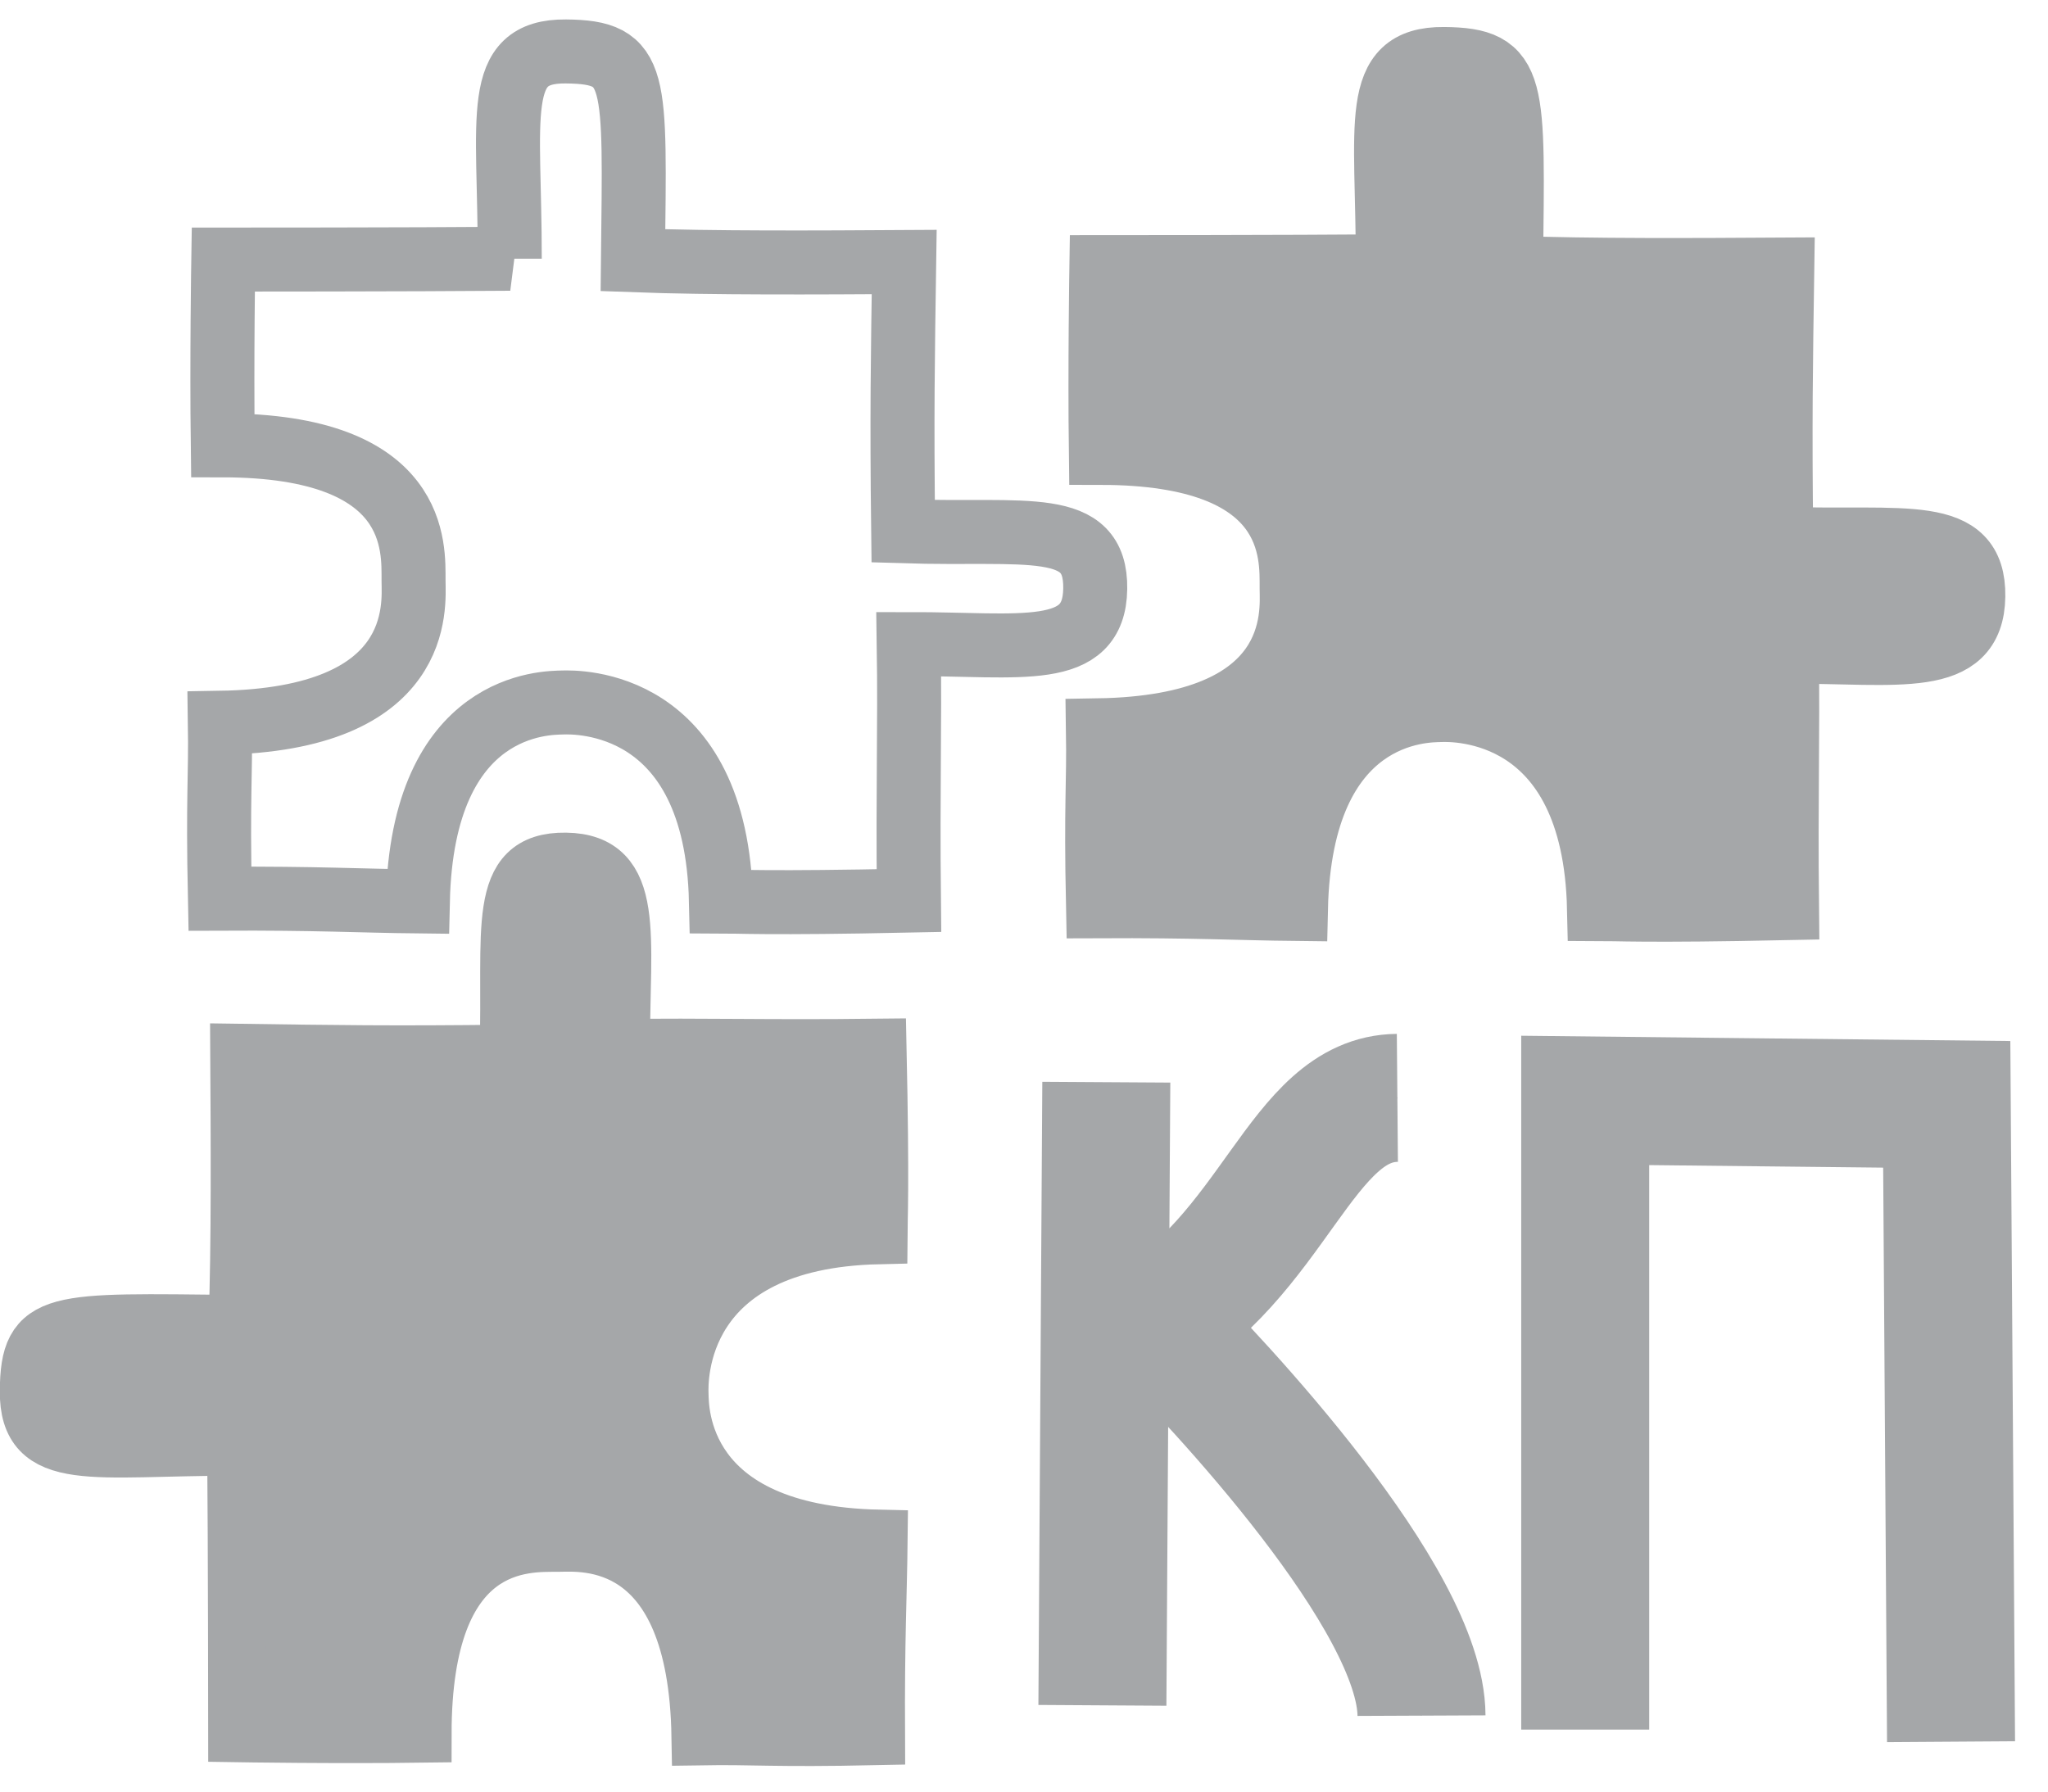
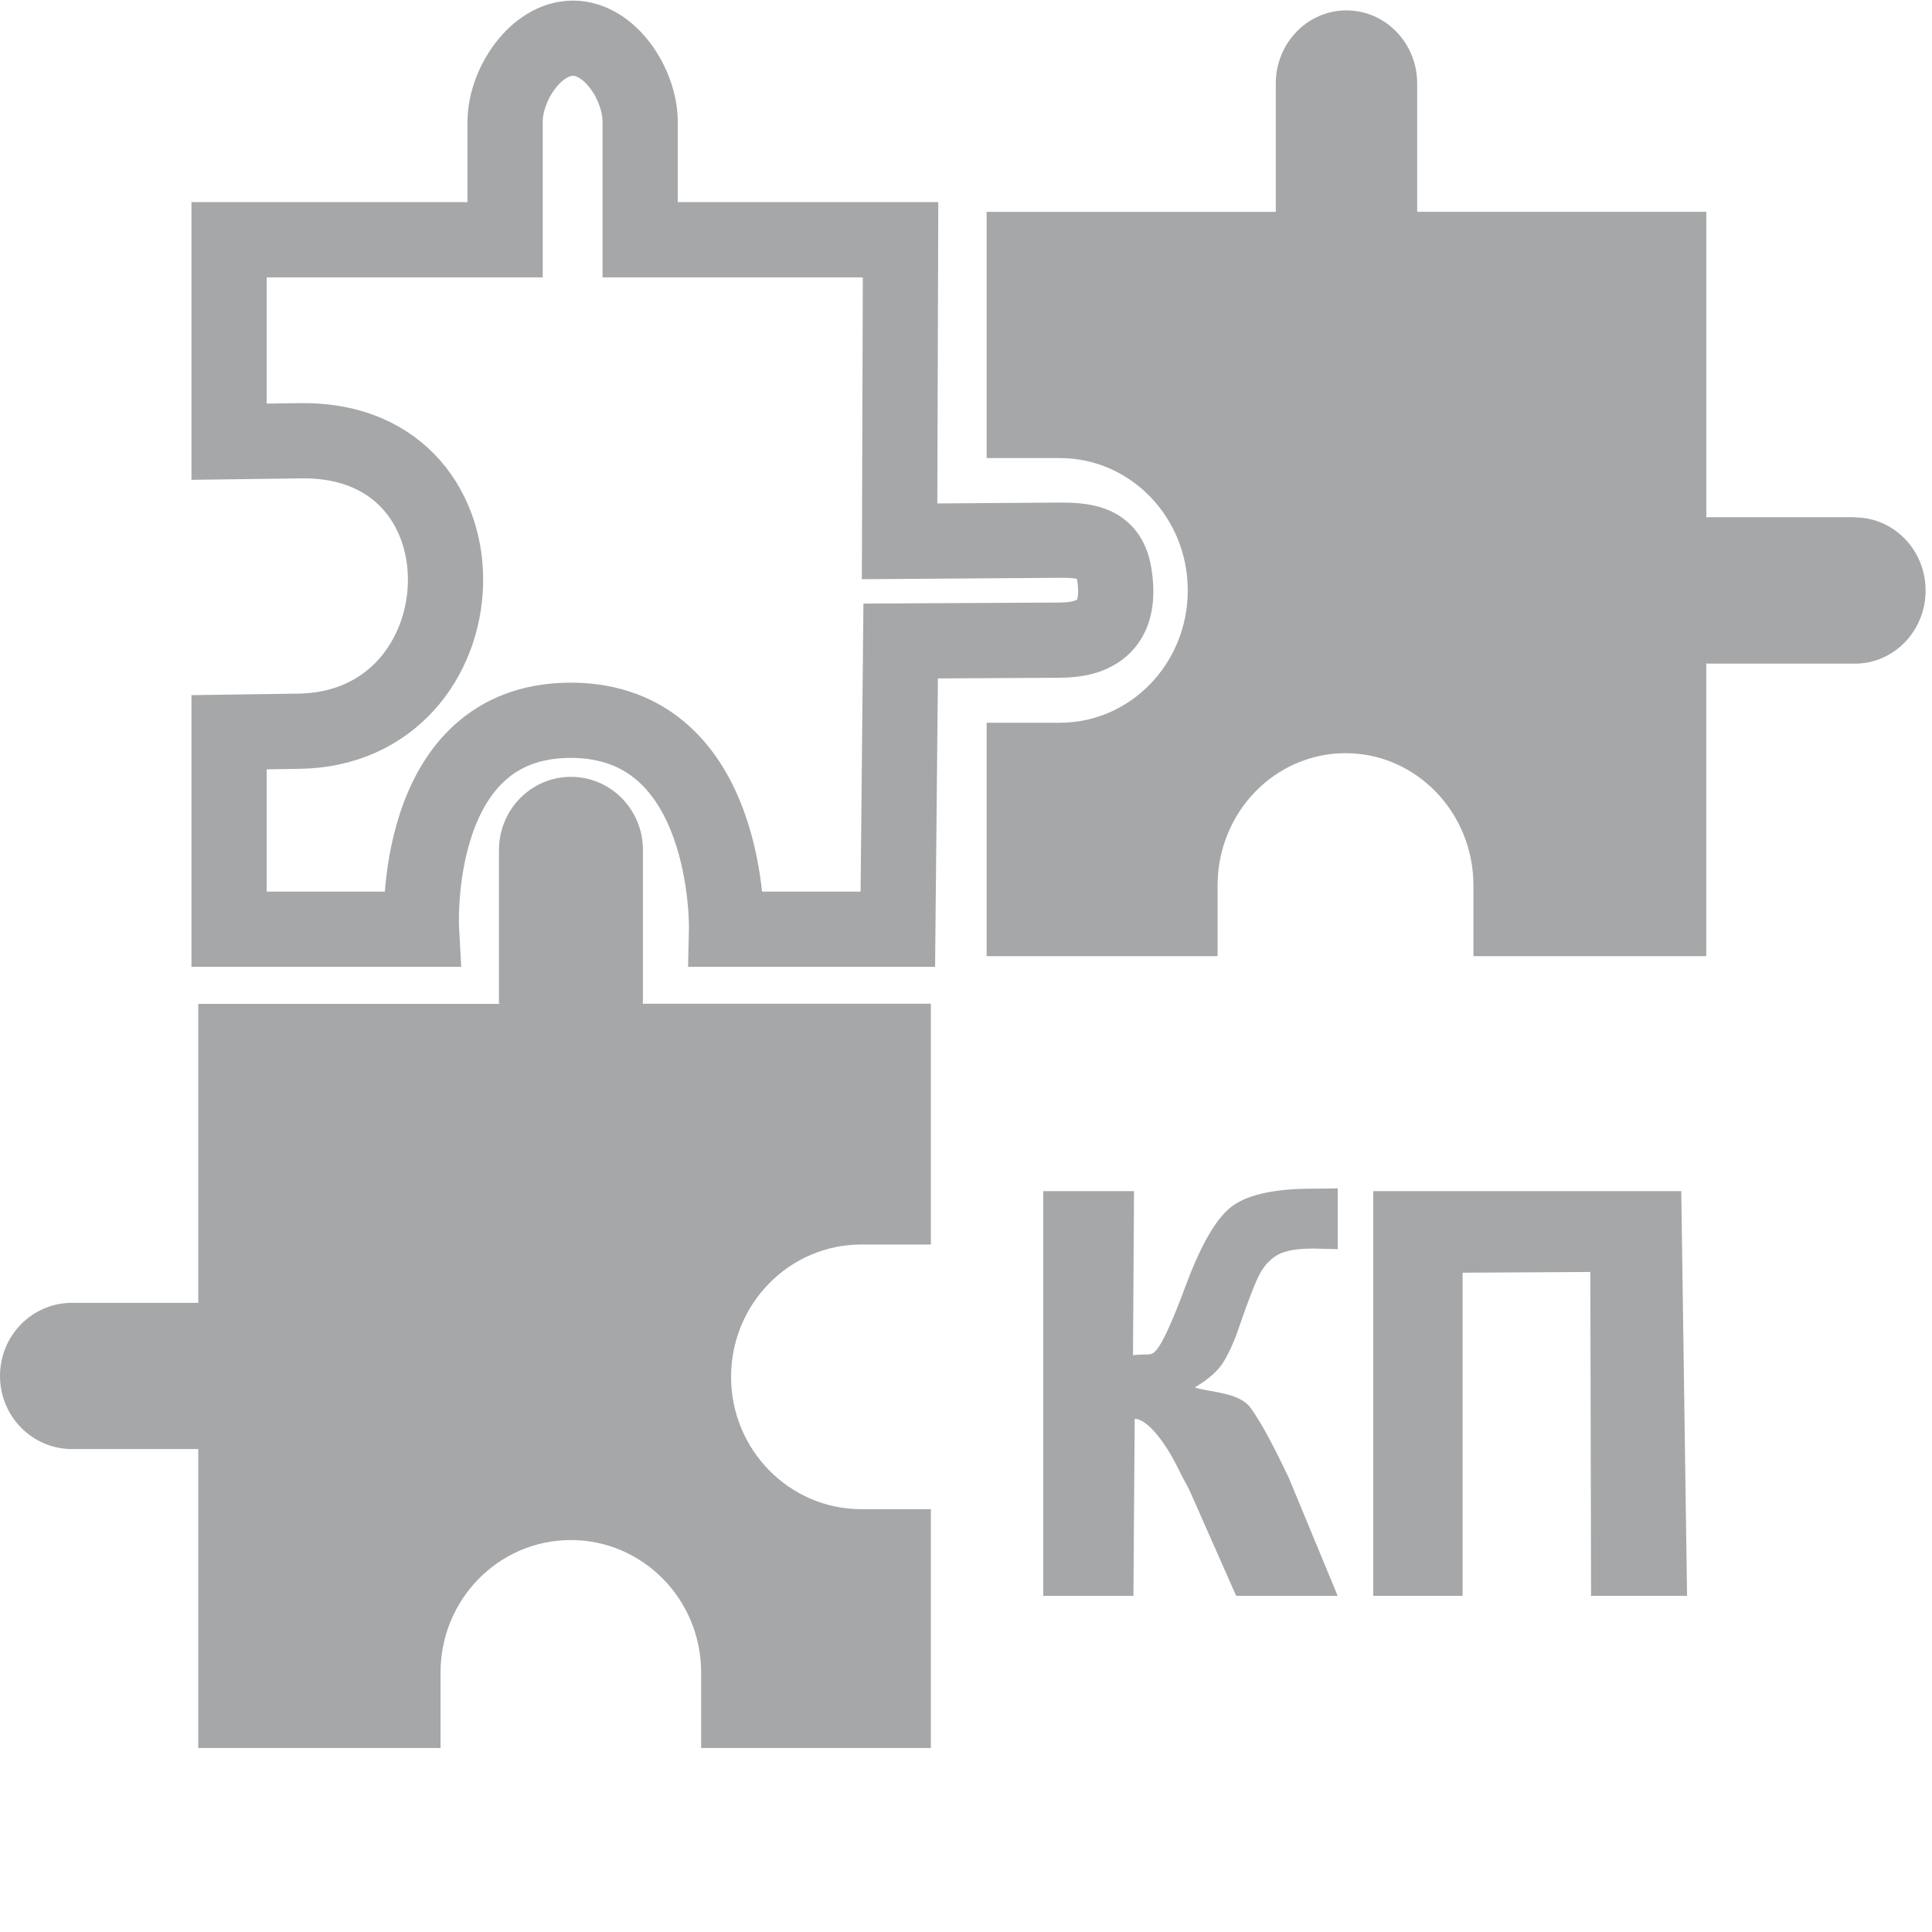
- <svg xmlns="http://www.w3.org/2000/svg" width="32" height="28" viewBox="0 0 32 28" fill="none">
-   <path class="stroke" fill="none" stroke="#a5a7a9" stroke-width="1" stroke-linecap="round" stroke-linejoin="miter" stroke-miterlimit="4" stroke-dasharray="none" stroke-opacity="1" d="m 7.965,4.043 c 0.002,-2.236 -0.274,-3.249 0.875,-3.239 1.142,0.01 1.08,0.394 1.05,3.263 1.233,0.046 2.911,0.036 4.238,0.028 -0.022,1.483 -0.038,2.385 -0.016,4.208 1.937,0.061 3.017,-0.207 3.001,0.899 -0.016,1.105 -1.16,0.862 -2.914,0.864 0.02,1.327 -0.016,2.198 0.003,4.009 -2.197,0.046 -2.725,0.013 -2.937,0.013 -0.07,-3.17 -2.254,-3.117 -2.48,-3.109 -0.227,0.008 -2.186,-0.026 -2.256,3.109 -0.922,-0.01 -1.546,-0.05 -3.093,-0.043 -0.034,-1.626 0.013,-1.884 -2.36e-4,-2.749 3.198,-0.051 3.028,-1.835 3.026,-2.219 -0.003,-0.507 0.107,-2.114 -2.981,-2.117 -0.017,-1.335 0.008,-2.903 0.008,-2.903 0,0 2.94,-4.41e-5 4.48,-0.013 z" />
-   <path class="fill" fill="#a5a7a9" stroke="#a5a7a9" stroke-width="1" stroke-linecap="round" stroke-linejoin="miter" stroke-miterlimit="4" stroke-dasharray="none" stroke-opacity="1" d="m 21.685,4.161 c 0.002,-2.236 -0.274,-3.249 0.875,-3.239 1.142,0.01 1.08,0.394 1.05,3.263 1.233,0.046 2.911,0.036 4.238,0.028 -0.022,1.483 -0.038,2.385 -0.016,4.208 1.937,0.061 3.017,-0.207 3.001,0.899 -0.016,1.105 -1.16,0.862 -2.914,0.864 0.02,1.327 -0.016,2.198 0.003,4.009 -2.197,0.046 -2.725,0.013 -2.937,0.013 -0.07,-3.17 -2.254,-3.117 -2.48,-3.109 -0.227,0.008 -2.186,-0.026 -2.256,3.109 -0.922,-0.01 -1.546,-0.05 -3.093,-0.043 -0.034,-1.626 0.013,-1.884 -2.36e-4,-2.749 3.198,-0.051 3.028,-1.835 3.026,-2.219 -0.003,-0.507 0.107,-2.114 -2.981,-2.117 -0.017,-1.335 0.008,-2.903 0.008,-2.903 0,0 2.94,-4.41e-5 4.48,-0.013 z" />
-   <path class="fill" fill="#a5a7a9" fill-opacity="1" stroke="#a5a7a9" stroke-width="0.9" stroke-linecap="round" stroke-linejoin="miter" stroke-miterlimit="4" stroke-dasharray="none" stroke-opacity="1" d="M 3.687,22.613 C 1.45,22.612 0.438,22.889 0.447,21.74 c 0.009,-1.142 0.394,-1.08 3.262,-1.052 0.045,-1.233 0.034,-2.911 0.026,-4.238 1.483,0.021 2.385,0.036 4.208,0.014 0.06,-1.937 -0.209,-3.017 0.897,-3.001 1.105,0.015 0.863,1.16 0.866,2.914 1.327,-0.021 2.198,0.015 4.009,-0.006 0.047,2.197 0.015,2.725 0.014,2.937 -3.17,0.072 -3.116,2.256 -3.108,2.482 0.008,0.227 -0.025,2.186 3.111,2.254 -0.01,0.922 -0.049,1.546 -0.041,3.093 -1.626,0.035 -1.884,-0.012 -2.749,0.002 -0.053,-3.198 -1.837,-3.027 -2.221,-3.024 -0.507,0.004 -2.114,-0.106 -2.115,2.983 -1.335,0.018 -2.903,-0.007 -2.903,-0.007 0,0 -0.002,-2.94 -0.016,-4.48 z" />
-   <path class="stroke" fill="#000000" fill-opacity="1" stroke="#a5a7a9" stroke-width="2" stroke-dasharray="none" stroke-opacity="1" d="m 17.286,16.913 -0.061,9.739 m 4.609,-9.494 c -1.516,0.013 -1.917,2.506 -4.002,3.633 m 4.379,6.022 c -0.008,-1.826 -3.169,-5.19 -4.196,-6.207" />
-   <path class="stroke" fill="none" fill-opacity="1" stroke="#a5a7a9" stroke-width="2" stroke-dasharray="none" stroke-opacity="1" d="m 24.769,27.031 10e-7,-9.833 2.861,0.031 2.788,0.03 0.067,9.961" />
+ <svg xmlns="http://www.w3.org/2000/svg" width="32" height="32" viewBox="0 0 32 32">
+   <path class="fill" fill="#a5a7a9" d="m 30.724,8.567 h -2.438 c -0.009,0 -0.015,0.005 -0.024,0.005 V 3.508 H 23.473 V 1.383 c 0,-0.669 -0.525,-1.211 -1.171,-1.211 -0.647,0 -1.171,0.542 -1.171,1.211 v 2.126 h -4.789 v 4.078 h 1.212 c 1.171,0 2.119,0.982 2.119,2.192 v 0 c 0,1.211 -0.949,2.192 -2.119,2.192 h -1.212 v 3.866 h 3.825 v -1.17 c 0,-1.211 0.949,-2.192 2.119,-2.192 1.17,0 2.119,0.982 2.119,2.192 v 1.17 h 3.856 v -4.85 c 0.009,0 0.015,0.005 0.024,0.005 h 2.438 c 0.647,0 1.171,-0.542 1.171,-1.211 0,-0.669 -0.525,-1.211 -1.171,-1.211 z" id="path2" style="stroke-width:0.125" />
+   <path class="stroke" fill="none" stroke="#a5a7a9" stroke-width="1.246" d="M 17.593,8.947 14.9,8.966 14.916,3.971 H 10.603 V 2.018 c 0,-0.614 -0.495,-1.385 -1.113,-1.385 -0.618,0 -1.124,0.771 -1.124,1.385 V 3.971 H 3.794 V 7.316 L 5.005,7.3 c 3.293,-0.024 3.062,4.79 -0.08,4.812 l -1.131,0.016 v 3.263 H 6.981 c 0,0 -0.191,-3.461 2.471,-3.461 2.661,0 2.582,3.461 2.582,3.461 h 2.837 l 0.047,-4.774 2.631,-0.014 c 0.618,0 0.961,-0.267 0.929,-0.881 -0.03,-0.608 -0.267,-0.775 -0.883,-0.775 z" id="path4" />
+   <path class="fill" fill="#a5a7a9" d="m 8.264,14.08 v 2.522 c 0,0.009 0.005,0.016 0.005,0.025 H 3.284 V 21.579 H 1.192 C 0.533,21.579 0,22.121 0,22.79 c 0,0.669 0.533,1.211 1.192,1.211 h 2.092 v 4.952 H 7.297 v -1.253 c 0,-1.211 0.966,-2.192 2.158,-2.192 v 0 c 1.191,0 2.158,0.982 2.158,2.192 v 1.253 h 3.805 v -3.956 h -1.151 c -1.191,0 -2.158,-0.982 -2.158,-2.192 0,-1.21 0.966,-2.192 2.158,-2.192 h 1.151 v -3.988 h -4.774 c 0,-0.009 0.005,-0.016 0.005,-0.025 v -2.522 c 0,-0.669 -0.533,-1.211 -1.192,-1.211 -0.659,0 -1.192,0.542 -1.192,1.211 z" id="path6" style="stroke-width:0.125" />
+   <path class="fill" fill="#a5a7a9" d="m 17.282,19.729 h 1.501 l -0.017,2.717 c 0.289,-0.03 0.295,0.027 0.397,-0.097 0.102,-0.125 0.259,-0.472 0.472,-1.043 0.268,-0.725 0.538,-1.176 0.809,-1.353 0.268,-0.177 0.701,-0.265 1.299,-0.265 0.029,0 0.318,-0.001 0.414,-0.005 v 1.007 l -0.409,-0.01 c -0.267,0 -0.46,0.035 -0.582,0.102 -0.122,0.069 -0.222,0.173 -0.298,0.314 -0.076,0.141 -0.188,0.429 -0.338,0.865 -0.077,0.232 -0.163,0.425 -0.255,0.581 -0.091,0.156 -0.254,0.302 -0.487,0.439 0.288,0.086 0.741,0.082 0.928,0.341 0.188,0.259 0.405,0.682 0.63,1.154 l 0.81,1.957 H 20.475 l -0.766,-1.733 c -0.011,-0.025 -0.036,-0.071 -0.074,-0.142 -0.015,-0.025 -0.069,-0.13 -0.162,-0.315 -0.167,-0.329 -0.46,-0.739 -0.679,-0.743 l -0.021,2.933 h -1.493 v -6.703 z" id="path8" style="stroke-width:0.125" />
+   <path class="fill" fill="#a5a7a9" d="m 22.745,19.729 h 5.102 l 0.096,6.703 h -1.59 l -0.012,-5.364 -2.116,0.012 v 5.352 H 22.745 v -6.703 z" id="path10" style="stroke-width:0.125" />
</svg>
